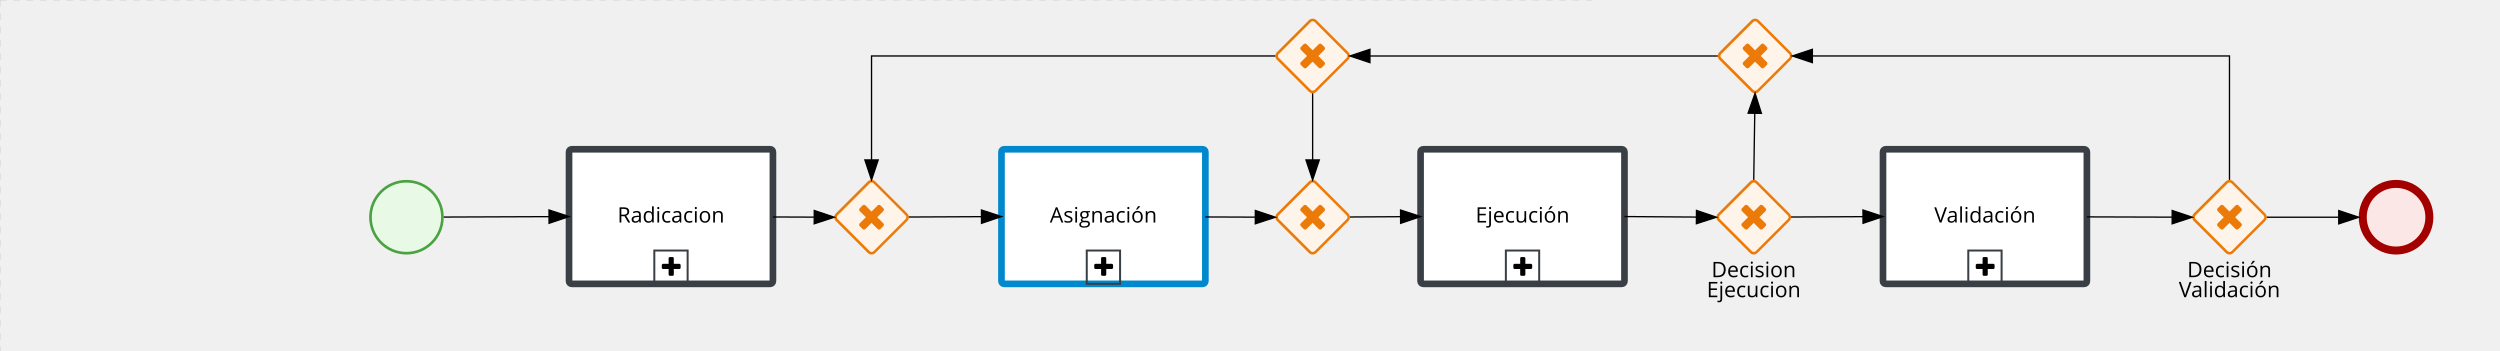
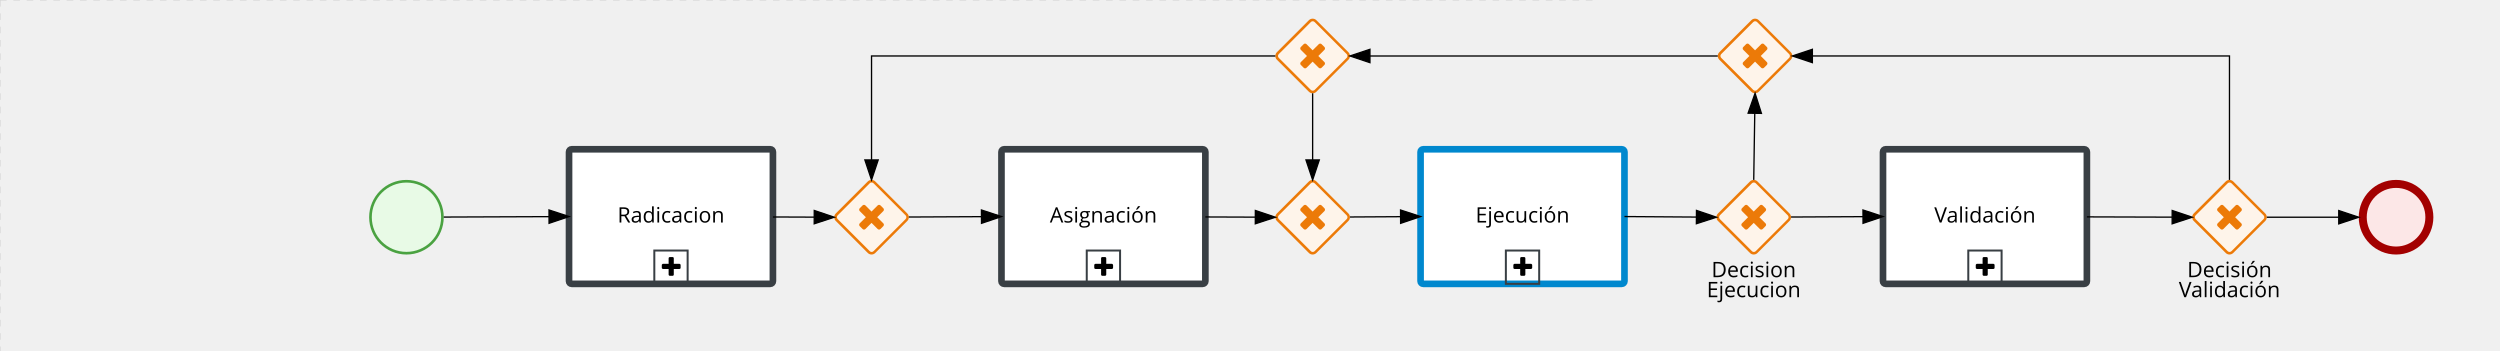
<svg xmlns="http://www.w3.org/2000/svg" version="1.1" width="1876" height="263" viewBox="0 0 1876 263">
  <defs />
  <g transform="matrix(1,0,0,1,0,0)">
    <g>
      <g>
        <g>
          <path fill="none" stroke="#d3d3d3" paint-order="fill stroke markers" d=" M 0 0 L 1200 0" stroke-miterlimit="10" stroke-opacity="0.8" stroke-dasharray="5" />
        </g>
        <g>
          <path fill="none" stroke="#d3d3d3" paint-order="fill stroke markers" d=" M 0 0 L 0 800" stroke-miterlimit="10" stroke-opacity="0.8" stroke-dasharray="5" />
        </g>
      </g>
      <g id="_0D888791-A81C-443F-8B18-A8472DA42BBE" bpmn2nodeid="_0D888791-A81C-443F-8B18-A8472DA42BBE" transform="matrix(1,0,0,1,1289,14)">
        <g>
          <path fill="none" stroke="none" />
        </g>
        <g transform="matrix(0.125,0,0,0.125,0,0)">
          <g transform="matrix(1,0,0,1,0,0)">
            <path fill="#fef4ea" stroke="none" id="_0D888791-A81C-443F-8B18-A8472DA42BBE?shapeType=BACKGROUND" paint-order="stroke fill markers" d=" M 0 0 M 224.4 4.3 C 216.4 4.3 208.4 7.3 202.3 13.4 L 13.5 202.2 C 1.3 214.4 1.3 234.2 13.5 246.4 L 202.2 435.1 C 208.3 441.2 216.4 444.2 224.3 444.2 C 232.2 444.2 240.3 441.2 246.4 435.1 L 435.1 246.4 C 447.3 234.2 447.3 214.4 435.1 202.2 L 246.5 13.4 C 240.4 7.3 232.4 4.3 224.4 4.3 L 224.4 4.3 Z" />
          </g>
          <g>
            <g transform="matrix(1,0,0,1,0,0)">
              <g transform="matrix(1,0,0,1,0,0)">
                <path fill="#ec7a08" stroke="none" id="_0D888791-A81C-443F-8B18-A8472DA42BBE?shapeType=BORDER&amp;renderType=FILL" paint-order="stroke fill markers" d=" M 0 0 M 20.8 212.7 L 213.3 20.2 C 219.6 13.9 229.7 13.9 235.9 20.2 L 428.4 212.7 C 434.7 219 434.7 229.1 428.4 235.3 L 235.9 427.8 C 229.6 434.1 219.5 434.1 213.3 427.8 L 20.8 235.3 C 14.5 229.1 14.5 218.9 20.8 212.7 L 20.8 212.7 Z M 0 0 M 0 224 C 0 232.1 3.1 240.3 9.3 246.5 L 201.5 438.7 C 213.9 451.1 234.1 451.1 246.5 438.7 L 438.7 246.5 C 444.9 240.3 448 232.1 448 224 C 448 215.9 444.9 207.7 438.7 201.5 L 246.5 9.3 C 234.1 -3.1 213.9 -3.1 201.5 9.3 L 9.3 201.5 C 3.1 207.7 0 215.9 0 224 L 0 224 Z" />
              </g>
            </g>
          </g>
          <g>
            <g transform="matrix(1,0,0,1,0,0)">
              <g transform="matrix(1,0,0,1,0,0)">
                <path fill="#ec7a08" stroke="none" id="_0D888791-A81C-443F-8B18-A8472DA42BBE_exclusive" paint-order="stroke fill markers" d=" M 0 0 M 298.2 269.2 C 298.2 272.6 297.1 275.3 294.7 277.7 L 277.7 294.7 C 275.3 297.1 272.6 298.2 269.2 298.2 C 265.8 298.2 263.1 297.1 260.7 294.7 L 224 258 L 187.2 294.8 C 184.8 297.2 182.1 298.3 178.7 298.3 C 175.3 298.3 172.6 297.2 170.2 294.8 L 153.2 277.8 C 150.8 275.4 149.7 272.7 149.7 269.3 C 149.7 265.9 150.8 263.2 153.2 260.8 L 190 224 L 153.2 187.2 C 150.8 184.8 149.7 182 149.7 178.7 C 149.7 175.3 150.8 172.5 153.2 170.2 L 170.2 153.2 C 172.6 150.8 175.3 149.7 178.7 149.7 C 182.1 149.7 184.8 150.8 187.2 153.2 L 224 190 L 260.8 153.2 C 263.2 150.8 265.9 149.7 269.3 149.7 C 272.7 149.7 275.4 150.8 277.8 153.2 L 294.8 170.2 C 297.2 172.5 298.3 175.3 298.3 178.7 C 298.3 182 297.2 184.8 294.8 187.2 L 258 224 L 294.8 260.8 C 297.1 263.1 298.2 265.9 298.2 269.2 Z" />
              </g>
            </g>
          </g>
        </g>
        <g transform="matrix(1,0,0,1,28,61)" />
      </g>
      <g id="_55BBBCD4-EDDD-4F11-8D08-0C6400CB6920" bpmn2nodeid="_55BBBCD4-EDDD-4F11-8D08-0C6400CB6920" transform="matrix(1,0,0,1,1770,135)">
        <g>
          <path fill="none" stroke="none" />
        </g>
        <g transform="matrix(0.125,0,0,0.125,0,0)">
          <g transform="matrix(1,0,0,1,0,0)">
            <path fill="#fce7e7" stroke="none" id="_55BBBCD4-EDDD-4F11-8D08-0C6400CB6920?shapeType=BACKGROUND" paint-order="stroke fill markers" d=" M 0 0 M 444 224 C 444 263.9 434.2 300.8 414.4 334.5 C 394.7 368.2 368 394.9 334.4 414.5 C 300.8 434.1 263.9 444 224 444 C 184.1 444 147.2 434.2 113.5 414.4 C 79.8 394.7 53.1 368 33.5 334.4 C 13.9 300.8 4 263.9 4 224 C 4 184.1 13.8 147.2 33.6 113.5 C 53.4 79.8 80.1 53.1 113.6 33.5 C 147.1 13.9 184.1 4 224 4 C 263.9 4 300.8 13.8 334.5 33.6 C 368.2 53.4 394.9 80.1 414.5 113.6 C 434.1 147.1 444 184.1 444 224 Z" />
          </g>
          <g>
            <g transform="matrix(1,0,0,1,0,0)">
              <g transform="matrix(1,0,0,1,0,0)">
                <path fill="#a30000" stroke="none" id="_55BBBCD4-EDDD-4F11-8D08-0C6400CB6920?shapeType=BORDER&amp;renderType=FILL" paint-order="stroke fill markers" d=" M 0 0 M 224 0 C 100.3 0 0 100.3 0 224 C 0 347.7 100.3 448 224 448 C 347.7 448 448 347.7 448 224 C 448 100.3 347.7 0 224 0 Z M 0 0 M 224 400 C 126.8 400 48 321.2 48 224 C 48 126.8 126.8 48 224 48 C 321.2 48 400 126.8 400 224 C 400 321.2 321.2 400 224 400 Z" />
              </g>
            </g>
          </g>
        </g>
        <g transform="matrix(1,0,0,1,28,61)" />
      </g>
      <g id="_46CE77CC-B374-4BA6-9C0D-D702737A81AE" bpmn2nodeid="_46CE77CC-B374-4BA6-9C0D-D702737A81AE" transform="matrix(1,0,0,1,277,135)">
        <g>
          <path fill="none" stroke="none" />
        </g>
        <g transform="matrix(0.125,0,0,0.125,0,0)">
          <g transform="matrix(1,0,0,1,0,0)">
            <path fill="#e8fae6" stroke="none" id="_46CE77CC-B374-4BA6-9C0D-D702737A81AE?shapeType=BACKGROUND" paint-order="stroke fill markers" d=" M 0 0 M 444 224 C 444 263.9 434.2 300.8 414.4 334.5 C 394.7 368.2 368 394.9 334.4 414.5 C 300.8 434.1 263.9 444 224 444 C 184.1 444 147.2 434.2 113.5 414.4 C 79.8 394.7 53.1 368 33.5 334.4 C 13.9 300.8 4 263.9 4 224 C 4 184.1 13.8 147.2 33.6 113.5 C 53.4 79.8 80.1 53.1 113.6 33.5 C 147.1 13.9 184.1 4 224 4 C 263.9 4 300.8 13.8 334.5 33.6 C 368.2 53.4 394.9 80.1 414.5 113.6 C 434.1 147.1 444 184.1 444 224 Z" />
          </g>
          <g>
            <g transform="matrix(1,0,0,1,0,0)">
              <g transform="matrix(1,0,0,1,0,0)">
                <path fill="#4aa241" stroke="none" id="_46CE77CC-B374-4BA6-9C0D-D702737A81AE?shapeType=BORDER&amp;renderType=FILL" paint-order="stroke fill markers" d=" M 0 0 M 224 0 C 100.3 0 0 100.3 0 224 C 0 347.7 100.3 448 224 448 C 347.7 448 448 347.7 448 224 C 448 100.3 347.7 0 224 0 Z M 0 0 M 224 432 C 109.1 432 16 338.9 16 224 C 16 109.1 109.1 16 224 16 C 338.9 16 432 109.1 432 224 C 432 338.9 338.9 432 224 432 Z" />
              </g>
            </g>
          </g>
        </g>
        <g transform="matrix(1,0,0,1,28,61)" />
      </g>
      <g id="_C46ACA96-6E6F-4D43-96D7-353E84EDE5A0" bpmn2nodeid="_C46ACA96-6E6F-4D43-96D7-353E84EDE5A0" transform="matrix(1,0,0,1,1288,135)">
        <g>
          <path fill="none" stroke="none" />
        </g>
        <g transform="matrix(0.125,0,0,0.125,0,0)">
          <g transform="matrix(1,0,0,1,0,0)">
            <path fill="#fef4ea" stroke="none" id="_C46ACA96-6E6F-4D43-96D7-353E84EDE5A0?shapeType=BACKGROUND" paint-order="stroke fill markers" d=" M 0 0 M 224.4 4.3 C 216.4 4.3 208.4 7.3 202.3 13.4 L 13.5 202.2 C 1.3 214.4 1.3 234.2 13.5 246.4 L 202.2 435.1 C 208.3 441.2 216.4 444.2 224.3 444.2 C 232.2 444.2 240.3 441.2 246.4 435.1 L 435.1 246.4 C 447.3 234.2 447.3 214.4 435.1 202.2 L 246.5 13.4 C 240.4 7.3 232.4 4.3 224.4 4.3 L 224.4 4.3 Z" />
          </g>
          <g>
            <g transform="matrix(1,0,0,1,0,0)">
              <g transform="matrix(1,0,0,1,0,0)">
-                 <path fill="#ec7a08" stroke="none" id="_C46ACA96-6E6F-4D43-96D7-353E84EDE5A0?shapeType=BORDER&amp;renderType=FILL" paint-order="stroke fill markers" d=" M 0 0 M 20.8 212.7 L 213.3 20.2 C 219.6 13.9 229.7 13.9 235.9 20.2 L 428.4 212.7 C 434.7 219 434.7 229.1 428.4 235.3 L 235.9 427.8 C 229.6 434.1 219.5 434.1 213.3 427.8 L 20.8 235.3 C 14.5 229.1 14.5 218.9 20.8 212.7 L 20.8 212.7 Z M 0 0 M 0 224 C 0 232.1 3.1 240.3 9.3 246.5 L 201.5 438.7 C 213.9 451.1 234.1 451.1 246.5 438.7 L 438.7 246.5 C 444.9 240.3 448 232.1 448 224 C 448 215.9 444.9 207.7 438.7 201.5 L 246.5 9.3 C 234.1 -3.1 213.9 -3.1 201.5 9.3 L 9.3 201.5 C 3.1 207.7 0 215.9 0 224 L 0 224 Z" />
+                 <path fill="rgb(236,122,8)" stroke="none" id="_C46ACA96-6E6F-4D43-96D7-353E84EDE5A0?shapeType=BORDER&amp;renderType=FILL" paint-order="stroke fill markers" d=" M 0 0 M 20.8 212.7 L 213.3 20.2 C 219.6 13.9 229.7 13.9 235.9 20.2 L 428.4 212.7 C 434.7 219 434.7 229.1 428.4 235.3 L 235.9 427.8 C 229.6 434.1 219.5 434.1 213.3 427.8 L 20.8 235.3 C 14.5 229.1 14.5 218.9 20.8 212.7 L 20.8 212.7 Z M 0 0 M 0 224 C 0 232.1 3.1 240.3 9.3 246.5 L 201.5 438.7 C 213.9 451.1 234.1 451.1 246.5 438.7 L 438.7 246.5 C 444.9 240.3 448 232.1 448 224 C 448 215.9 444.9 207.7 438.7 201.5 L 246.5 9.3 C 234.1 -3.1 213.9 -3.1 201.5 9.3 L 9.3 201.5 C 3.1 207.7 0 215.9 0 224 L 0 224 Z" />
              </g>
            </g>
          </g>
          <g>
            <g transform="matrix(1,0,0,1,0,0)">
              <g transform="matrix(1,0,0,1,0,0)">
                <path fill="#ec7a08" stroke="none" id="_C46ACA96-6E6F-4D43-96D7-353E84EDE5A0_exclusive" paint-order="stroke fill markers" d=" M 0 0 M 298.2 269.2 C 298.2 272.6 297.1 275.3 294.7 277.7 L 277.7 294.7 C 275.3 297.1 272.6 298.2 269.2 298.2 C 265.8 298.2 263.1 297.1 260.7 294.7 L 224 258 L 187.2 294.8 C 184.8 297.2 182.1 298.3 178.7 298.3 C 175.3 298.3 172.6 297.2 170.2 294.8 L 153.2 277.8 C 150.8 275.4 149.7 272.7 149.7 269.3 C 149.7 265.9 150.8 263.2 153.2 260.8 L 190 224 L 153.2 187.2 C 150.8 184.8 149.7 182 149.7 178.7 C 149.7 175.3 150.8 172.5 153.2 170.2 L 170.2 153.2 C 172.6 150.8 175.3 149.7 178.7 149.7 C 182.1 149.7 184.8 150.8 187.2 153.2 L 224 190 L 260.8 153.2 C 263.2 150.8 265.9 149.7 269.3 149.7 C 272.7 149.7 275.4 150.8 277.8 153.2 L 294.8 170.2 C 297.2 172.5 298.3 175.3 298.3 178.7 C 298.3 182 297.2 184.8 294.8 187.2 L 258 224 L 294.8 260.8 C 297.1 263.1 298.2 265.9 298.2 269.2 Z" />
              </g>
            </g>
          </g>
        </g>
        <g transform="matrix(1,0,0,1,-7.253906,61)">
          <text fill="#000000" stroke="none" font-family="Open Sans" font-size="12pt" font-style="normal" font-weight="normal" text-decoration="normal" x="35.254" y="12" text-anchor="middle" dominant-baseline="alphabetic">Decision  </text>
          <text fill="#000000" stroke="none" font-family="Open Sans" font-size="12pt" font-style="normal" font-weight="normal" text-decoration="normal" x="35.254" y="27" text-anchor="middle" dominant-baseline="alphabetic">Ejecucion</text>
        </g>
      </g>
      <g id="_460D9ADB-67E9-4B66-8B7A-642CC8D55FF7" bpmn2nodeid="_460D9ADB-67E9-4B66-8B7A-642CC8D55FF7" transform="matrix(1,0,0,1,1645,135)">
        <g>
          <path fill="none" stroke="none" />
        </g>
        <g transform="matrix(0.125,0,0,0.125,0,0)">
          <g transform="matrix(1,0,0,1,0,0)">
            <path fill="#fef4ea" stroke="none" id="_460D9ADB-67E9-4B66-8B7A-642CC8D55FF7?shapeType=BACKGROUND" paint-order="stroke fill markers" d=" M 0 0 M 224.4 4.3 C 216.4 4.3 208.4 7.3 202.3 13.4 L 13.5 202.2 C 1.3 214.4 1.3 234.2 13.5 246.4 L 202.2 435.1 C 208.3 441.2 216.4 444.2 224.3 444.2 C 232.2 444.2 240.3 441.2 246.4 435.1 L 435.1 246.4 C 447.3 234.2 447.3 214.4 435.1 202.2 L 246.5 13.4 C 240.4 7.3 232.4 4.3 224.4 4.3 L 224.4 4.3 Z" />
          </g>
          <g>
            <g transform="matrix(1,0,0,1,0,0)">
              <g transform="matrix(1,0,0,1,0,0)">
                <path fill="#ec7a08" stroke="none" id="_460D9ADB-67E9-4B66-8B7A-642CC8D55FF7?shapeType=BORDER&amp;renderType=FILL" paint-order="stroke fill markers" d=" M 0 0 M 20.8 212.7 L 213.3 20.2 C 219.6 13.9 229.7 13.9 235.9 20.2 L 428.4 212.7 C 434.7 219 434.7 229.1 428.4 235.3 L 235.9 427.8 C 229.6 434.1 219.5 434.1 213.3 427.8 L 20.8 235.3 C 14.5 229.1 14.5 218.9 20.8 212.7 L 20.8 212.7 Z M 0 0 M 0 224 C 0 232.1 3.1 240.3 9.3 246.5 L 201.5 438.7 C 213.9 451.1 234.1 451.1 246.5 438.7 L 438.7 246.5 C 444.9 240.3 448 232.1 448 224 C 448 215.9 444.9 207.7 438.7 201.5 L 246.5 9.3 C 234.1 -3.1 213.9 -3.1 201.5 9.3 L 9.3 201.5 C 3.1 207.7 0 215.9 0 224 L 0 224 Z" />
              </g>
            </g>
          </g>
          <g>
            <g transform="matrix(1,0,0,1,0,0)">
              <g transform="matrix(1,0,0,1,0,0)">
                <path fill="#ec7a08" stroke="none" id="_460D9ADB-67E9-4B66-8B7A-642CC8D55FF7_exclusive" paint-order="stroke fill markers" d=" M 0 0 M 298.2 269.2 C 298.2 272.6 297.1 275.3 294.7 277.7 L 277.7 294.7 C 275.3 297.1 272.6 298.2 269.2 298.2 C 265.8 298.2 263.1 297.1 260.7 294.7 L 224 258 L 187.2 294.8 C 184.8 297.2 182.1 298.3 178.7 298.3 C 175.3 298.3 172.6 297.2 170.2 294.8 L 153.2 277.8 C 150.8 275.4 149.7 272.7 149.7 269.3 C 149.7 265.9 150.8 263.2 153.2 260.8 L 190 224 L 153.2 187.2 C 150.8 184.8 149.7 182 149.7 178.7 C 149.7 175.3 150.8 172.5 153.2 170.2 L 170.2 153.2 C 172.6 150.8 175.3 149.7 178.7 149.7 C 182.1 149.7 184.8 150.8 187.2 153.2 L 224 190 L 260.8 153.2 C 263.2 150.8 265.9 149.7 269.3 149.7 C 272.7 149.7 275.4 150.8 277.8 153.2 L 294.8 170.2 C 297.2 172.5 298.3 175.3 298.3 178.7 C 298.3 182 297.2 184.8 294.8 187.2 L 258 224 L 294.8 260.8 C 297.1 263.1 298.2 265.9 298.2 269.2 Z" />
              </g>
            </g>
          </g>
        </g>
        <g transform="matrix(1,0,0,1,-10.02344,61)">
          <text fill="#000000" stroke="none" font-family="Open Sans" font-size="12pt" font-style="normal" font-weight="normal" text-decoration="normal" x="38.023" y="12" text-anchor="middle" dominant-baseline="alphabetic"> Decisión  </text>
          <text fill="#000000" stroke="none" font-family="Open Sans" font-size="12pt" font-style="normal" font-weight="normal" text-decoration="normal" x="38.023" y="27" text-anchor="middle" dominant-baseline="alphabetic">Validación</text>
        </g>
      </g>
      <g id="_1C050072-928A-4101-BC96-56BFFD942EB3" bpmn2nodeid="_1C050072-928A-4101-BC96-56BFFD942EB3" transform="matrix(1,0,0,1,626,135)">
        <g>
          <path fill="none" stroke="none" />
        </g>
        <g transform="matrix(0.125,0,0,0.125,0,0)">
          <g transform="matrix(1,0,0,1,0,0)">
            <path fill="#fef4ea" stroke="none" id="_1C050072-928A-4101-BC96-56BFFD942EB3?shapeType=BACKGROUND" paint-order="stroke fill markers" d=" M 0 0 M 224.4 4.3 C 216.4 4.3 208.4 7.3 202.3 13.4 L 13.5 202.2 C 1.3 214.4 1.3 234.2 13.5 246.4 L 202.2 435.1 C 208.3 441.2 216.4 444.2 224.3 444.2 C 232.2 444.2 240.3 441.2 246.4 435.1 L 435.1 246.4 C 447.3 234.2 447.3 214.4 435.1 202.2 L 246.5 13.4 C 240.4 7.3 232.4 4.3 224.4 4.3 L 224.4 4.3 Z" />
          </g>
          <g>
            <g transform="matrix(1,0,0,1,0,0)">
              <g transform="matrix(1,0,0,1,0,0)">
                <path fill="#ec7a08" stroke="none" id="_1C050072-928A-4101-BC96-56BFFD942EB3?shapeType=BORDER&amp;renderType=FILL" paint-order="stroke fill markers" d=" M 0 0 M 20.8 212.7 L 213.3 20.2 C 219.6 13.9 229.7 13.9 235.9 20.2 L 428.4 212.7 C 434.7 219 434.7 229.1 428.4 235.3 L 235.9 427.8 C 229.6 434.1 219.5 434.1 213.3 427.8 L 20.8 235.3 C 14.5 229.1 14.5 218.9 20.8 212.7 L 20.8 212.7 Z M 0 0 M 0 224 C 0 232.1 3.1 240.3 9.3 246.5 L 201.5 438.7 C 213.9 451.1 234.1 451.1 246.5 438.7 L 438.7 246.5 C 444.9 240.3 448 232.1 448 224 C 448 215.9 444.9 207.7 438.7 201.5 L 246.5 9.3 C 234.1 -3.1 213.9 -3.1 201.5 9.3 L 9.3 201.5 C 3.1 207.7 0 215.9 0 224 L 0 224 Z" />
              </g>
            </g>
          </g>
          <g>
            <g transform="matrix(1,0,0,1,0,0)">
              <g transform="matrix(1,0,0,1,0,0)">
                <path fill="#ec7a08" stroke="none" id="_1C050072-928A-4101-BC96-56BFFD942EB3_exclusive" paint-order="stroke fill markers" d=" M 0 0 M 298.2 269.2 C 298.2 272.6 297.1 275.3 294.7 277.7 L 277.7 294.7 C 275.3 297.1 272.6 298.2 269.2 298.2 C 265.8 298.2 263.1 297.1 260.7 294.7 L 224 258 L 187.2 294.8 C 184.8 297.2 182.1 298.3 178.7 298.3 C 175.3 298.3 172.6 297.2 170.2 294.8 L 153.2 277.8 C 150.8 275.4 149.7 272.7 149.7 269.3 C 149.7 265.9 150.8 263.2 153.2 260.8 L 190 224 L 153.2 187.2 C 150.8 184.8 149.7 182 149.7 178.7 C 149.7 175.3 150.8 172.5 153.2 170.2 L 170.2 153.2 C 172.6 150.8 175.3 149.7 178.7 149.7 C 182.1 149.7 184.8 150.8 187.2 153.2 L 224 190 L 260.8 153.2 C 263.2 150.8 265.9 149.7 269.3 149.7 C 272.7 149.7 275.4 150.8 277.8 153.2 L 294.8 170.2 C 297.2 172.5 298.3 175.3 298.3 178.7 C 298.3 182 297.2 184.8 294.8 187.2 L 258 224 L 294.8 260.8 C 297.1 263.1 298.2 265.9 298.2 269.2 Z" />
              </g>
            </g>
          </g>
        </g>
        <g transform="matrix(1,0,0,1,28,61)" />
      </g>
      <g id="_0EDC7FD4-E810-4076-B040-C064E7D399CC" bpmn2nodeid="_0EDC7FD4-E810-4076-B040-C064E7D399CC" transform="matrix(1,0,0,1,957,14.0037)">
        <g>
          <path fill="none" stroke="none" />
        </g>
        <g transform="matrix(0.125,0,0,0.125,0,0)">
          <g transform="matrix(1,0,0,1,0,0)">
            <path fill="#fef4ea" stroke="none" id="_0EDC7FD4-E810-4076-B040-C064E7D399CC?shapeType=BACKGROUND" paint-order="stroke fill markers" d=" M 0 0 M 224.4 4.3 C 216.4 4.3 208.4 7.3 202.3 13.4 L 13.5 202.2 C 1.3 214.4 1.3 234.2 13.5 246.4 L 202.2 435.1 C 208.3 441.2 216.4 444.2 224.3 444.2 C 232.2 444.2 240.3 441.2 246.4 435.1 L 435.1 246.4 C 447.3 234.2 447.3 214.4 435.1 202.2 L 246.5 13.4 C 240.4 7.3 232.4 4.3 224.4 4.3 L 224.4 4.3 Z" />
          </g>
          <g>
            <g transform="matrix(1,0,0,1,0,0)">
              <g transform="matrix(1,0,0,1,0,0)">
                <path fill="#ec7a08" stroke="none" id="_0EDC7FD4-E810-4076-B040-C064E7D399CC?shapeType=BORDER&amp;renderType=FILL" paint-order="stroke fill markers" d=" M 0 0 M 20.8 212.7 L 213.3 20.2 C 219.6 13.9 229.7 13.9 235.9 20.2 L 428.4 212.7 C 434.7 219 434.7 229.1 428.4 235.3 L 235.9 427.8 C 229.6 434.1 219.5 434.1 213.3 427.8 L 20.8 235.3 C 14.5 229.1 14.5 218.9 20.8 212.7 L 20.8 212.7 Z M 0 0 M 0 224 C 0 232.1 3.1 240.3 9.3 246.5 L 201.5 438.7 C 213.9 451.1 234.1 451.1 246.5 438.7 L 438.7 246.5 C 444.9 240.3 448 232.1 448 224 C 448 215.9 444.9 207.7 438.7 201.5 L 246.5 9.3 C 234.1 -3.1 213.9 -3.1 201.5 9.3 L 9.3 201.5 C 3.1 207.7 0 215.9 0 224 L 0 224 Z" />
              </g>
            </g>
          </g>
          <g>
            <g transform="matrix(1,0,0,1,0,0)">
              <g transform="matrix(1,0,0,1,0,0)">
                <path fill="#ec7a08" stroke="none" id="_0EDC7FD4-E810-4076-B040-C064E7D399CC_exclusive" paint-order="stroke fill markers" d=" M 0 0 M 298.2 269.2 C 298.2 272.6 297.1 275.3 294.7 277.7 L 277.7 294.7 C 275.3 297.1 272.6 298.2 269.2 298.2 C 265.8 298.2 263.1 297.1 260.7 294.7 L 224 258 L 187.2 294.8 C 184.8 297.2 182.1 298.3 178.7 298.3 C 175.3 298.3 172.6 297.2 170.2 294.8 L 153.2 277.8 C 150.8 275.4 149.7 272.7 149.7 269.3 C 149.7 265.9 150.8 263.2 153.2 260.8 L 190 224 L 153.2 187.2 C 150.8 184.8 149.7 182 149.7 178.7 C 149.7 175.3 150.8 172.5 153.2 170.2 L 170.2 153.2 C 172.6 150.8 175.3 149.7 178.7 149.7 C 182.1 149.7 184.8 150.8 187.2 153.2 L 224 190 L 260.8 153.2 C 263.2 150.8 265.9 149.7 269.3 149.7 C 272.7 149.7 275.4 150.8 277.8 153.2 L 294.8 170.2 C 297.2 172.5 298.3 175.3 298.3 178.7 C 298.3 182 297.2 184.8 294.8 187.2 L 258 224 L 294.8 260.8 C 297.1 263.1 298.2 265.9 298.2 269.2 Z" />
              </g>
            </g>
          </g>
        </g>
        <g transform="matrix(1,0,0,1,28,61)" />
      </g>
      <g id="_23341BB2-381E-47DC-B17B-6EF02E4BB293" bpmn2nodeid="_23341BB2-381E-47DC-B17B-6EF02E4BB293" transform="matrix(1,0,0,1,427,112)">
        <g>
          <path fill="none" stroke="none" />
        </g>
        <g transform="matrix(1,0,0,1,0,0)">
          <path fill="#ffffff" stroke="none" id="_23341BB2-381E-47DC-B17B-6EF02E4BB293?shapeType=BACKGROUND" paint-order="stroke fill markers" d=" M 2 0 L 151 0 L 151 0 A 2 2 0 0 1 153 2 L 153 99 L 153 99 A 2 2 0 0 1 151 101 L 2 101 L 2 101 A 2 2 0 0 1 0 99 L 0 2 L 0 2 A 2 2 0 0 1 2 0 Z" />
        </g>
        <g transform="matrix(1,0,0,1,0,0)">
-           <path fill="none" stroke="#393f44" id="_23341BB2-381E-47DC-B17B-6EF02E4BB293?shapeType=BORDER&amp;renderType=STROKE" paint-order="fill stroke markers" d=" M 2 0 L 151 0 L 151 0 A 2 2 0 0 1 153 2 L 153 99 L 153 99 A 2 2 0 0 1 151 101 L 2 101 L 2 101 A 2 2 0 0 1 0 99 L 0 2 L 0 2 A 2 2 0 0 1 2 0 Z" stroke-miterlimit="10" stroke-width="5" stroke-dasharray="" />
+           <path fill="none" stroke="rgb(57,63,68)" id="_23341BB2-381E-47DC-B17B-6EF02E4BB293?shapeType=BORDER&amp;renderType=STROKE" paint-order="fill stroke markers" d=" M 2 0 L 151 0 L 151 0 A 2 2 0 0 1 153 2 L 153 99 L 153 99 A 2 2 0 0 1 151 101 L 2 101 L 2 101 A 2 2 0 0 1 0 99 L 0 2 L 0 2 A 2 2 0 0 1 2 0 Z" stroke-miterlimit="10" stroke-width="5" stroke-dasharray="" />
        </g>
        <g transform="matrix(1,0,0,1,1,10)">
          <g transform="matrix(1,0,0,1,0,0)">
            <g transform="matrix(1,0,0,1,63,66)">
              <path fill="none" stroke="#393f44" id="_23341BB2-381E-47DC-B17B-6EF02E4BB293_subProcessReusableNormalBoundingBox" paint-order="fill stroke markers" d=" M 0 0 L 25 0 L 25 25 L 0 25 L 0 0 Z Z" stroke-miterlimit="10" stroke-width="1.5" stroke-dasharray="" />
            </g>
            <g transform="matrix(0.04,0,0,0.04,68.64,69.6)">
              <path fill="#000000" stroke="#000000" id="_23341BB2-381E-47DC-B17B-6EF02E4BB293_subProcessReusableNormalReusableIcon" paint-order="fill stroke markers" d=" M 0 0 M 352 184 L 352 232 C 352 238.7 349.7 244.3 345 249 C 340.3 253.7 334.7 256 328 256 L 224 256 L 224 360 C 224 366.7 221.7 372.3 217 377 C 212.3 381.7 206.7 384 200 384 L 152 384 C 145.3 384 139.7 381.7 135 377 C 130.3 372.3 128 366.7 128 360 L 128 256 L 24 256 C 17.3 256 11.7 253.7 7 249 C 2.3 244.3 0 238.7 0 232 L 0 184 C 0 177.3 2.3 171.7 7 167 C 11.7 162.3 17.3 160 24 160 L 128 160 L 128 56 C 128 49.3 130.3 43.7 135 39 C 139.7 34.3 145.3 32 152 32 L 200 32 C 206.7 32 212.3 34.3 217 39 C 221.7 43.7 224 49.3 224 56 L 224 160 L 328 160 C 334.7 160 340.3 162.3 345 167 C 349.7 171.7 352 177.3 352 184 Z" stroke-miterlimit="10" stroke-dasharray="" />
            </g>
          </g>
        </g>
        <g transform="matrix(1,0,0,1,12.82,10)">
          <g transform="matrix(1,0,0,1,0,0)">
            <g transform="matrix(1,0,0,1,63,66)">
              <path fill="none" stroke="none" />
            </g>
            <g transform="matrix(0.04,0,0,0.04,68.64,69.6)">
              <path fill="none" stroke="none" />
            </g>
            <g transform="matrix(0.04,0,0,0.04,40.32,71.04)">
              <path fill="none" stroke="none" />
            </g>
            <g transform="matrix(0.04,0,0,0.04,39.36,72)">
              <path fill="none" stroke="none" />
            </g>
          </g>
        </g>
        <g transform="matrix(1,0,0,1,36.34766,43)">
          <text fill="#000000" stroke="none" font-family="Open Sans" font-size="12pt" font-style="normal" font-weight="normal" text-decoration="normal" x="40.152" y="12" text-anchor="middle" dominant-baseline="alphabetic">Radicacion</text>
        </g>
      </g>
      <g id="_3A037E6E-56DB-4114-8EB8-0D4BED30FB17" bpmn2nodeid="_3A037E6E-56DB-4114-8EB8-0D4BED30FB17" transform="matrix(1,0,0,1,751.5,112)">
        <g>
          <path fill="none" stroke="none" />
        </g>
        <g transform="matrix(1,0,0,1,0,0)">
          <path fill="#ffffff" stroke="none" id="_3A037E6E-56DB-4114-8EB8-0D4BED30FB17?shapeType=BACKGROUND" paint-order="stroke fill markers" d=" M 2 0 L 151 0 L 151 0 A 2 2 0 0 1 153 2 L 153 99 L 153 99 A 2 2 0 0 1 151 101 L 2 101 L 2 101 A 2 2 0 0 1 0 99 L 0 2 L 0 2 A 2 2 0 0 1 2 0 Z" />
        </g>
        <g transform="matrix(1,0,0,1,0,0)">
-           <path fill="none" stroke="rgb(0,136,206)" id="_3A037E6E-56DB-4114-8EB8-0D4BED30FB17?shapeType=BORDER&amp;renderType=STROKE" paint-order="fill stroke markers" d=" M 2 0 L 151 0 L 151 0 A 2 2 0 0 1 153 2 L 153 99 L 153 99 A 2 2 0 0 1 151 101 L 2 101 L 2 101 A 2 2 0 0 1 0 99 L 0 2 L 0 2 A 2 2 0 0 1 2 0 Z" stroke-miterlimit="10" stroke-width="5" stroke-dasharray="" />
+           <path fill="none" stroke="rgb(57,63,68)" id="_3A037E6E-56DB-4114-8EB8-0D4BED30FB17?shapeType=BORDER&amp;renderType=STROKE" paint-order="fill stroke markers" d=" M 2 0 L 151 0 L 151 0 A 2 2 0 0 1 153 2 L 153 99 L 153 99 A 2 2 0 0 1 151 101 L 2 101 L 2 101 A 2 2 0 0 1 0 99 L 0 2 L 0 2 A 2 2 0 0 1 2 0 Z" stroke-miterlimit="10" stroke-width="5" stroke-dasharray="" />
        </g>
        <g transform="matrix(1,0,0,1,1,10)">
          <g transform="matrix(1,0,0,1,0,0)">
            <g transform="matrix(1,0,0,1,63,66)">
              <path fill="none" stroke="#393f44" id="_3A037E6E-56DB-4114-8EB8-0D4BED30FB17_subProcessReusableNormalBoundingBox" paint-order="fill stroke markers" d=" M 0 0 L 25 0 L 25 25 L 0 25 L 0 0 Z Z" stroke-miterlimit="10" stroke-width="1.5" stroke-dasharray="" />
            </g>
            <g transform="matrix(0.04,0,0,0.04,68.64,69.6)">
              <path fill="#000000" stroke="#000000" id="_3A037E6E-56DB-4114-8EB8-0D4BED30FB17_subProcessReusableNormalReusableIcon" paint-order="fill stroke markers" d=" M 0 0 M 352 184 L 352 232 C 352 238.7 349.7 244.3 345 249 C 340.3 253.7 334.7 256 328 256 L 224 256 L 224 360 C 224 366.7 221.7 372.3 217 377 C 212.3 381.7 206.7 384 200 384 L 152 384 C 145.3 384 139.7 381.7 135 377 C 130.3 372.3 128 366.7 128 360 L 128 256 L 24 256 C 17.3 256 11.7 253.7 7 249 C 2.3 244.3 0 238.7 0 232 L 0 184 C 0 177.3 2.3 171.7 7 167 C 11.7 162.3 17.3 160 24 160 L 128 160 L 128 56 C 128 49.3 130.3 43.7 135 39 C 139.7 34.3 145.3 32 152 32 L 200 32 C 206.7 32 212.3 34.3 217 39 C 221.7 43.7 224 49.3 224 56 L 224 160 L 328 160 C 334.7 160 340.3 162.3 345 167 C 349.7 171.7 352 177.3 352 184 Z" stroke-miterlimit="10" stroke-dasharray="" />
            </g>
          </g>
        </g>
        <g transform="matrix(1,0,0,1,12.82,10)">
          <g transform="matrix(1,0,0,1,0,0)">
            <g transform="matrix(1,0,0,1,63,66)">
              <path fill="none" stroke="none" />
            </g>
            <g transform="matrix(0.04,0,0,0.04,68.64,69.6)">
              <path fill="none" stroke="none" />
            </g>
            <g transform="matrix(0.04,0,0,0.04,40.32,71.04)">
              <path fill="none" stroke="none" />
            </g>
            <g transform="matrix(0.04,0,0,0.04,39.36,72)">
              <path fill="none" stroke="none" />
            </g>
          </g>
        </g>
        <g transform="matrix(1,0,0,1,36.28125,43)">
          <text fill="#000000" stroke="none" font-family="Open Sans" font-size="12pt" font-style="normal" font-weight="normal" text-decoration="normal" x="40.219" y="12" text-anchor="middle" dominant-baseline="alphabetic">Asignación</text>
        </g>
      </g>
      <g id="_EBD31C77-7357-48C6-8DA6-D170C6C161A3" bpmn2nodeid="_EBD31C77-7357-48C6-8DA6-D170C6C161A3" transform="matrix(1,0,0,1,957,135.0037)">
        <g>
          <path fill="none" stroke="none" />
        </g>
        <g transform="matrix(0.125,0,0,0.125,0,0)">
          <g transform="matrix(1,0,0,1,0,0)">
            <path fill="#fef4ea" stroke="none" id="_EBD31C77-7357-48C6-8DA6-D170C6C161A3?shapeType=BACKGROUND" paint-order="stroke fill markers" d=" M 0 0 M 224.4 4.3 C 216.4 4.3 208.4 7.3 202.3 13.4 L 13.5 202.2 C 1.3 214.4 1.3 234.2 13.5 246.4 L 202.2 435.1 C 208.3 441.2 216.4 444.2 224.3 444.2 C 232.2 444.2 240.3 441.2 246.4 435.1 L 435.1 246.4 C 447.3 234.2 447.3 214.4 435.1 202.2 L 246.5 13.4 C 240.4 7.3 232.4 4.3 224.4 4.3 L 224.4 4.3 Z" />
          </g>
          <g>
            <g transform="matrix(1,0,0,1,0,0)">
              <g transform="matrix(1,0,0,1,0,0)">
                <path fill="#ec7a08" stroke="none" id="_EBD31C77-7357-48C6-8DA6-D170C6C161A3?shapeType=BORDER&amp;renderType=FILL" paint-order="stroke fill markers" d=" M 0 0 M 20.8 212.7 L 213.3 20.2 C 219.6 13.9 229.7 13.9 235.9 20.2 L 428.4 212.7 C 434.7 219 434.7 229.1 428.4 235.3 L 235.9 427.8 C 229.6 434.1 219.5 434.1 213.3 427.8 L 20.8 235.3 C 14.5 229.1 14.5 218.9 20.8 212.7 L 20.8 212.7 Z M 0 0 M 0 224 C 0 232.1 3.1 240.3 9.3 246.5 L 201.5 438.7 C 213.9 451.1 234.1 451.1 246.5 438.7 L 438.7 246.5 C 444.9 240.3 448 232.1 448 224 C 448 215.9 444.9 207.7 438.7 201.5 L 246.5 9.3 C 234.1 -3.1 213.9 -3.1 201.5 9.3 L 9.3 201.5 C 3.1 207.7 0 215.9 0 224 L 0 224 Z" />
              </g>
            </g>
          </g>
          <g>
            <g transform="matrix(1,0,0,1,0,0)">
              <g transform="matrix(1,0,0,1,0,0)">
                <path fill="#ec7a08" stroke="none" id="_EBD31C77-7357-48C6-8DA6-D170C6C161A3_exclusive" paint-order="stroke fill markers" d=" M 0 0 M 298.2 269.2 C 298.2 272.6 297.1 275.3 294.7 277.7 L 277.7 294.7 C 275.3 297.1 272.6 298.2 269.2 298.2 C 265.8 298.2 263.1 297.1 260.7 294.7 L 224 258 L 187.2 294.8 C 184.8 297.2 182.1 298.3 178.7 298.3 C 175.3 298.3 172.6 297.2 170.2 294.8 L 153.2 277.8 C 150.8 275.4 149.7 272.7 149.7 269.3 C 149.7 265.9 150.8 263.2 153.2 260.8 L 190 224 L 153.2 187.2 C 150.8 184.8 149.7 182 149.7 178.7 C 149.7 175.3 150.8 172.5 153.2 170.2 L 170.2 153.2 C 172.6 150.8 175.3 149.7 178.7 149.7 C 182.1 149.7 184.8 150.8 187.2 153.2 L 224 190 L 260.8 153.2 C 263.2 150.8 265.9 149.7 269.3 149.7 C 272.7 149.7 275.4 150.8 277.8 153.2 L 294.8 170.2 C 297.2 172.5 298.3 175.3 298.3 178.7 C 298.3 182 297.2 184.8 294.8 187.2 L 258 224 L 294.8 260.8 C 297.1 263.1 298.2 265.9 298.2 269.2 Z" />
              </g>
            </g>
          </g>
        </g>
        <g transform="matrix(1,0,0,1,28,61)" />
      </g>
      <g id="_27C43AAB-E09B-4AEB-BF8C-5CB65A4F8964" bpmn2nodeid="_27C43AAB-E09B-4AEB-BF8C-5CB65A4F8964" transform="matrix(1,0,0,1,1066,112)">
        <g>
          <path fill="none" stroke="none" />
        </g>
        <g transform="matrix(1,0,0,1,0,0)">
          <path fill="#ffffff" stroke="none" id="_27C43AAB-E09B-4AEB-BF8C-5CB65A4F8964?shapeType=BACKGROUND" paint-order="stroke fill markers" d=" M 2 0 L 151 0 L 151 0 A 2 2 0 0 1 153 2 L 153 99 L 153 99 A 2 2 0 0 1 151 101 L 2 101 L 2 101 A 2 2 0 0 1 0 99 L 0 2 L 0 2 A 2 2 0 0 1 2 0 Z" />
        </g>
        <g transform="matrix(1,0,0,1,0,0)">
-           <path fill="none" stroke="#393f44" id="_27C43AAB-E09B-4AEB-BF8C-5CB65A4F8964?shapeType=BORDER&amp;renderType=STROKE" paint-order="fill stroke markers" d=" M 2 0 L 151 0 L 151 0 A 2 2 0 0 1 153 2 L 153 99 L 153 99 A 2 2 0 0 1 151 101 L 2 101 L 2 101 A 2 2 0 0 1 0 99 L 0 2 L 0 2 A 2 2 0 0 1 2 0 Z" stroke-miterlimit="10" stroke-width="5" stroke-dasharray="" />
+           <path fill="none" stroke="rgb(0,136,206)" id="_27C43AAB-E09B-4AEB-BF8C-5CB65A4F8964?shapeType=BORDER&amp;renderType=STROKE" paint-order="fill stroke markers" d=" M 2 0 L 151 0 L 151 0 A 2 2 0 0 1 153 2 L 153 99 L 153 99 A 2 2 0 0 1 151 101 L 2 101 L 2 101 A 2 2 0 0 1 0 99 L 0 2 L 0 2 A 2 2 0 0 1 2 0 Z" stroke-miterlimit="10" stroke-width="5" stroke-dasharray="" />
        </g>
        <g transform="matrix(1,0,0,1,1,10)">
          <g transform="matrix(1,0,0,1,0,0)">
            <g transform="matrix(1,0,0,1,63,66)">
              <path fill="none" stroke="#393f44" id="_27C43AAB-E09B-4AEB-BF8C-5CB65A4F8964_subProcessReusableNormalBoundingBox" paint-order="fill stroke markers" d=" M 0 0 L 25 0 L 25 25 L 0 25 L 0 0 Z Z" stroke-miterlimit="10" stroke-width="1.5" stroke-dasharray="" />
            </g>
            <g transform="matrix(0.04,0,0,0.04,68.64,69.6)">
              <path fill="#000000" stroke="#000000" id="_27C43AAB-E09B-4AEB-BF8C-5CB65A4F8964_subProcessReusableNormalReusableIcon" paint-order="fill stroke markers" d=" M 0 0 M 352 184 L 352 232 C 352 238.7 349.7 244.3 345 249 C 340.3 253.7 334.7 256 328 256 L 224 256 L 224 360 C 224 366.7 221.7 372.3 217 377 C 212.3 381.7 206.7 384 200 384 L 152 384 C 145.3 384 139.7 381.7 135 377 C 130.3 372.3 128 366.7 128 360 L 128 256 L 24 256 C 17.3 256 11.7 253.7 7 249 C 2.3 244.3 0 238.7 0 232 L 0 184 C 0 177.3 2.3 171.7 7 167 C 11.7 162.3 17.3 160 24 160 L 128 160 L 128 56 C 128 49.3 130.3 43.7 135 39 C 139.7 34.3 145.3 32 152 32 L 200 32 C 206.7 32 212.3 34.3 217 39 C 221.7 43.7 224 49.3 224 56 L 224 160 L 328 160 C 334.7 160 340.3 162.3 345 167 C 349.7 171.7 352 177.3 352 184 Z" stroke-miterlimit="10" stroke-dasharray="" />
            </g>
          </g>
        </g>
        <g transform="matrix(1,0,0,1,12.82,10)">
          <g transform="matrix(1,0,0,1,0,0)">
            <g transform="matrix(1,0,0,1,63,66)">
              <path fill="none" stroke="none" />
            </g>
            <g transform="matrix(0.04,0,0,0.04,68.64,69.6)">
              <path fill="none" stroke="none" />
            </g>
            <g transform="matrix(0.04,0,0,0.04,40.32,71.04)">
              <path fill="none" stroke="none" />
            </g>
            <g transform="matrix(0.04,0,0,0.04,39.36,72)">
              <path fill="none" stroke="none" />
            </g>
          </g>
        </g>
        <g transform="matrix(1,0,0,1,41.24609,43)">
          <text fill="#000000" stroke="none" font-family="Open Sans" font-size="12pt" font-style="normal" font-weight="normal" text-decoration="normal" x="35.254" y="12" text-anchor="middle" dominant-baseline="alphabetic">Ejecución</text>
        </g>
      </g>
      <g id="_E80652AB-2F39-4728-9DE6-C0DCB425CA8B" bpmn2nodeid="_E80652AB-2F39-4728-9DE6-C0DCB425CA8B" transform="matrix(1,0,0,1,1413,112)">
        <g>
          <path fill="none" stroke="none" />
        </g>
        <g transform="matrix(1,0,0,1,0,0)">
          <path fill="#ffffff" stroke="none" id="_E80652AB-2F39-4728-9DE6-C0DCB425CA8B?shapeType=BACKGROUND" paint-order="stroke fill markers" d=" M 2 0 L 151 0 L 151 0 A 2 2 0 0 1 153 2 L 153 99 L 153 99 A 2 2 0 0 1 151 101 L 2 101 L 2 101 A 2 2 0 0 1 0 99 L 0 2 L 0 2 A 2 2 0 0 1 2 0 Z" />
        </g>
        <g transform="matrix(1,0,0,1,0,0)">
-           <path fill="none" stroke="#393f44" id="_E80652AB-2F39-4728-9DE6-C0DCB425CA8B?shapeType=BORDER&amp;renderType=STROKE" paint-order="fill stroke markers" d=" M 2 0 L 151 0 L 151 0 A 2 2 0 0 1 153 2 L 153 99 L 153 99 A 2 2 0 0 1 151 101 L 2 101 L 2 101 A 2 2 0 0 1 0 99 L 0 2 L 0 2 A 2 2 0 0 1 2 0 Z" stroke-miterlimit="10" stroke-width="5" stroke-dasharray="" />
+           <path fill="none" stroke="rgb(57,63,68)" id="_E80652AB-2F39-4728-9DE6-C0DCB425CA8B?shapeType=BORDER&amp;renderType=STROKE" paint-order="fill stroke markers" d=" M 2 0 L 151 0 L 151 0 A 2 2 0 0 1 153 2 L 153 99 L 153 99 A 2 2 0 0 1 151 101 L 2 101 L 2 101 A 2 2 0 0 1 0 99 L 0 2 L 0 2 A 2 2 0 0 1 2 0 Z" stroke-miterlimit="10" stroke-width="5" stroke-dasharray="" />
        </g>
        <g transform="matrix(1,0,0,1,1,10)">
          <g transform="matrix(1,0,0,1,0,0)">
            <g transform="matrix(1,0,0,1,63,66)">
              <path fill="none" stroke="#393f44" id="_E80652AB-2F39-4728-9DE6-C0DCB425CA8B_subProcessReusableNormalBoundingBox" paint-order="fill stroke markers" d=" M 0 0 L 25 0 L 25 25 L 0 25 L 0 0 Z Z" stroke-miterlimit="10" stroke-width="1.5" stroke-dasharray="" />
            </g>
            <g transform="matrix(0.04,0,0,0.04,68.64,69.6)">
              <path fill="#000000" stroke="#000000" id="_E80652AB-2F39-4728-9DE6-C0DCB425CA8B_subProcessReusableNormalReusableIcon" paint-order="fill stroke markers" d=" M 0 0 M 352 184 L 352 232 C 352 238.7 349.7 244.3 345 249 C 340.3 253.7 334.7 256 328 256 L 224 256 L 224 360 C 224 366.7 221.7 372.3 217 377 C 212.3 381.7 206.7 384 200 384 L 152 384 C 145.3 384 139.7 381.7 135 377 C 130.3 372.3 128 366.7 128 360 L 128 256 L 24 256 C 17.3 256 11.7 253.7 7 249 C 2.3 244.3 0 238.7 0 232 L 0 184 C 0 177.3 2.3 171.7 7 167 C 11.7 162.3 17.3 160 24 160 L 128 160 L 128 56 C 128 49.3 130.3 43.7 135 39 C 139.7 34.3 145.3 32 152 32 L 200 32 C 206.7 32 212.3 34.3 217 39 C 221.7 43.7 224 49.3 224 56 L 224 160 L 328 160 C 334.7 160 340.3 162.3 345 167 C 349.7 171.7 352 177.3 352 184 Z" stroke-miterlimit="10" stroke-dasharray="" />
            </g>
          </g>
        </g>
        <g transform="matrix(1,0,0,1,12.82,10)">
          <g transform="matrix(1,0,0,1,0,0)">
            <g transform="matrix(1,0,0,1,63,66)">
              <path fill="none" stroke="none" />
            </g>
            <g transform="matrix(0.04,0,0,0.04,68.64,69.6)">
              <path fill="none" stroke="none" />
            </g>
            <g transform="matrix(0.04,0,0,0.04,40.32,71.04)">
              <path fill="none" stroke="none" />
            </g>
            <g transform="matrix(0.04,0,0,0.04,39.36,72)">
              <path fill="none" stroke="none" />
            </g>
          </g>
        </g>
        <g transform="matrix(1,0,0,1,38.47656,43)">
          <text fill="#000000" stroke="none" font-family="Open Sans" font-size="12pt" font-style="normal" font-weight="normal" text-decoration="normal" x="38.023" y="12" text-anchor="middle" dominant-baseline="alphabetic">Validación</text>
        </g>
      </g>
      <g id="_C2D83ADD-FDBA-4DBC-94CF-EA75A63876C6" bpmn2nodeid="_C2D83ADD-FDBA-4DBC-94CF-EA75A63876C6">
        <g>
          <path fill="none" stroke="#000000" paint-order="fill stroke markers" d=" M 333 162.885 L 412 162.561" stroke-miterlimit="10" stroke-dasharray="" />
        </g>
        <g transform="matrix(1,0,0,1,333,162.8852)" />
        <g transform="matrix(0.004098326,0.9999916,-0.9999916,0.004098326,426.9795,157.5)">
          <path fill="#000000" stroke="#000000" paint-order="fill stroke markers" d=" M 10 15 L 0 15 L 5 0 Z" stroke-miterlimit="10" stroke-dasharray="" />
        </g>
        <g transform="matrix(1,0,0,1,333.041,152.6927)" />
      </g>
      <g id="_7B123E02-9FD0-4313-AAD7-D3386139B66C" bpmn2nodeid="_7B123E02-9FD0-4313-AAD7-D3386139B66C">
        <g>
          <path fill="none" stroke="#000000" paint-order="fill stroke markers" d=" M 580 162.812 L 611 162.939" stroke-miterlimit="10" stroke-dasharray="" />
        </g>
        <g transform="matrix(1,0,0,1,580,162.8122)" />
        <g transform="matrix(-0.004081599,0.9999917,-0.9999917,-0.004081599,626.0204,158)">
          <path fill="#000000" stroke="#000000" paint-order="fill stroke markers" d=" M 10 15 L 0 15 L 5 0 Z" stroke-miterlimit="10" stroke-dasharray="" />
        </g>
        <g transform="matrix(1,0,0,1,580.0408,152.9062)" />
      </g>
      <g id="_7AA9B212-A10D-402F-9E6F-42ABCC56AE3D" bpmn2nodeid="_7AA9B212-A10D-402F-9E6F-42ABCC56AE3D">
        <g>
          <path fill="none" stroke="#000000" paint-order="fill stroke markers" d=" M 682 162.856 L 736.5 162.577" stroke-miterlimit="10" stroke-dasharray="" />
        </g>
        <g transform="matrix(1,0,0,1,682,162.8564)" />
        <g transform="matrix(0.005128138,0.9999869,-0.9999869,0.005128138,751.4744,157.5001)">
          <path fill="#000000" stroke="#000000" paint-order="fill stroke markers" d=" M 10 15 L 0 15 L 5 0 Z" stroke-miterlimit="10" stroke-dasharray="" />
        </g>
        <g transform="matrix(1,0,0,1,682.0513,152.6783)" />
      </g>
      <g id="_549605AD-6F2C-4235-BFCE-2EEF0EF39DF8" bpmn2nodeid="_549605AD-6F2C-4235-BFCE-2EEF0EF39DF8">
        <g>
          <path fill="none" stroke="#000000" paint-order="fill stroke markers" d=" M 904.5 162.799 L 942 162.945" stroke-miterlimit="10" stroke-dasharray="" />
        </g>
        <g transform="matrix(1,0,0,1,904.5,162.7987)" />
        <g transform="matrix(-0.003904683,0.9999924,-0.9999924,-0.003904683,957.0195,158.0037)">
          <path fill="#000000" stroke="#000000" paint-order="fill stroke markers" d=" M 10 15 L 0 15 L 5 0 Z" stroke-miterlimit="10" stroke-dasharray="" />
        </g>
        <g transform="matrix(1,0,0,1,904.539,152.9013)" />
      </g>
      <g id="_003DD21F-1F46-4F6A-9482-5A027B3630C9" bpmn2nodeid="_003DD21F-1F46-4F6A-9482-5A027B3630C9">
        <g>
          <path fill="none" stroke="#000000" paint-order="fill stroke markers" d=" M 1013 162.83 L 1051 162.593" stroke-miterlimit="10" stroke-dasharray="" />
        </g>
        <g transform="matrix(1,0,0,1,1013,162.8296)" />
        <g transform="matrix(0.006218496,0.9999807,-0.9999807,0.006218496,1065.969,157.5001)">
          <path fill="#000000" stroke="#000000" paint-order="fill stroke markers" d=" M 10 15 L 0 15 L 5 0 Z" stroke-miterlimit="10" stroke-dasharray="" />
        </g>
        <g transform="matrix(1,0,0,1,1013.062,152.665)" />
      </g>
      <g id="_DEF63DC2-D3A5-44EC-8A68-991FC1A0B242" bpmn2nodeid="_DEF63DC2-D3A5-44EC-8A68-991FC1A0B242">
        <g>
          <path fill="none" stroke="#000000" paint-order="fill stroke markers" d=" M 1219 162.5 L 1273 162.891" stroke-miterlimit="10" stroke-dasharray="" />
        </g>
        <g transform="matrix(1,0,0,1,1219,162.5)" />
        <g transform="matrix(-0.007246187,0.9999737,-0.9999737,-0.007246187,1288.036,158.0001)">
          <path fill="#000000" stroke="#000000" paint-order="fill stroke markers" d=" M 10 15 L 0 15 L 5 0 Z" stroke-miterlimit="10" stroke-dasharray="" />
        </g>
        <g transform="matrix(1,0,0,1,1219.072,152.7503)" />
      </g>
      <g id="_72440C98-CCA2-482D-9CA8-19896A35ECB2" bpmn2nodeid="_72440C98-CCA2-482D-9CA8-19896A35ECB2">
        <g>
          <path fill="none" stroke="#000000" paint-order="fill stroke markers" d=" M 1316 135 L 1316.769 84.998" stroke-miterlimit="10" stroke-dasharray="" />
        </g>
        <g transform="matrix(1,0,0,1,1316,135)" />
        <g transform="matrix(0.9998817,0.0153828,-0.0153828,0.9998817,1312.001,69.92309)">
          <path fill="#000000" stroke="#000000" paint-order="fill stroke markers" d=" M 10 15 L 0 15 L 5 0 Z" stroke-miterlimit="10" stroke-dasharray="" />
        </g>
        <g transform="matrix(1,0,0,1,1325.999,102.3462)" />
      </g>
      <g id="_F6BA2C5E-0C10-4993-BD7C-A46AB2083138" bpmn2nodeid="_F6BA2C5E-0C10-4993-BD7C-A46AB2083138">
        <g>
          <path fill="none" stroke="#000000" paint-order="fill stroke markers" d=" M 1289 42 L 1028 42.004" stroke-miterlimit="10" stroke-dasharray="" />
        </g>
        <g transform="matrix(1,0,0,1,1289,42.00034)" />
        <g transform="matrix(-0.00001218444,-1,1,-0.00001218444,1013,47.0037)">
          <path fill="#000000" stroke="#000000" paint-order="fill stroke markers" d=" M 10 15 L 0 15 L 5 0 Z" stroke-miterlimit="10" stroke-dasharray="" />
        </g>
        <g transform="matrix(1,0,0,1,1051,32.00202)" />
      </g>
      <g id="_1CCEABFC-B9A7-4224-A149-172DF05BC842" bpmn2nodeid="_1CCEABFC-B9A7-4224-A149-172DF05BC842">
        <g>
          <path fill="none" stroke="#000000" paint-order="fill stroke markers" d=" M 957 42.004 L 654 42.004 L 654 120" stroke-miterlimit="10" stroke-dasharray="" />
        </g>
        <g transform="matrix(1,0,0,1,957,42.0037)" />
        <g transform="matrix(-1,1.2246467991473532e-16,-1.2246467991473532e-16,-1,659,135)">
          <path fill="#000000" stroke="#000000" paint-order="fill stroke markers" d=" M 10 15 L 0 15 L 5 0 Z" stroke-miterlimit="10" stroke-dasharray="" />
        </g>
        <g transform="matrix(1,0,0,1,705.5,32.0037)" />
      </g>
      <g id="_4A3CC993-FA13-460D-96F9-DAB16F1DA29D" bpmn2nodeid="_4A3CC993-FA13-460D-96F9-DAB16F1DA29D">
        <g>
          <path fill="none" stroke="#000000" paint-order="fill stroke markers" d=" M 985 70.004 L 985 120.004" stroke-miterlimit="10" stroke-dasharray="" />
        </g>
        <g transform="matrix(1,0,0,1,985,70.0037)" />
        <g transform="matrix(-1,1.2246467991473532e-16,-1.2246467991473532e-16,-1,990,135.0037)">
          <path fill="#000000" stroke="#000000" paint-order="fill stroke markers" d=" M 10 15 L 0 15 L 5 0 Z" stroke-miterlimit="10" stroke-dasharray="" />
        </g>
        <g transform="matrix(1,0,0,1,995,102.5037)" />
      </g>
      <g id="_CA140C5C-3D05-4836-B6A4-48449D55B439" bpmn2nodeid="_CA140C5C-3D05-4836-B6A4-48449D55B439">
        <g>
          <path fill="none" stroke="#000000" paint-order="fill stroke markers" d=" M 1344 162.856 L 1398 162.577" stroke-miterlimit="10" stroke-dasharray="" />
        </g>
        <g transform="matrix(1,0,0,1,1344,162.8557)" />
        <g transform="matrix(0.005154571,0.9999867,-0.9999867,0.005154571,1412.974,157.5001)">
          <path fill="#000000" stroke="#000000" paint-order="fill stroke markers" d=" M 10 15 L 0 15 L 5 0 Z" stroke-miterlimit="10" stroke-dasharray="" />
        </g>
        <g transform="matrix(1,0,0,1,1344.052,152.678)" />
      </g>
      <g id="_BC0F3ED2-F4AC-40A1-B41A-9C1BCEA7CD88" bpmn2nodeid="_BC0F3ED2-F4AC-40A1-B41A-9C1BCEA7CD88">
        <g>
          <path fill="none" stroke="#000000" paint-order="fill stroke markers" d=" M 1566 162.746 L 1630 162.952" stroke-miterlimit="10" stroke-dasharray="" />
        </g>
        <g transform="matrix(1,0,0,1,1566,162.746)" />
        <g transform="matrix(-0.003215417,0.9999948,-0.9999948,-0.003215417,1645.016,158)">
          <path fill="#000000" stroke="#000000" paint-order="fill stroke markers" d=" M 10 15 L 0 15 L 5 0 Z" stroke-miterlimit="10" stroke-dasharray="" />
        </g>
        <g transform="matrix(1,0,0,1,1566.032,152.873)" />
      </g>
      <g id="_7EAC22AA-C06F-4ED9-B991-C2395FE8AA8A" bpmn2nodeid="_7EAC22AA-C06F-4ED9-B991-C2395FE8AA8A">
        <g>
          <path fill="none" stroke="#000000" paint-order="fill stroke markers" d=" M 1673 135 L 1673 42 L 1360 42" stroke-miterlimit="10" stroke-dasharray="" />
        </g>
        <g transform="matrix(1,0,0,1,1673,135)" />
        <g transform="matrix(-1.8369701987210297e-16,-1,1,-1.8369701987210297e-16,1345,47)">
          <path fill="#000000" stroke="#000000" paint-order="fill stroke markers" d=" M 10 15 L 0 15 L 5 0 Z" stroke-miterlimit="10" stroke-dasharray="" />
        </g>
        <g transform="matrix(1,0,0,1,1683,88.5)" />
      </g>
      <g id="_FF0745DC-FF23-43BE-BCE4-B91282139EFA" bpmn2nodeid="_FF0745DC-FF23-43BE-BCE4-B91282139EFA">
        <g>
          <path fill="none" stroke="#000000" paint-order="fill stroke markers" d=" M 1701 163 L 1755 163" stroke-miterlimit="10" stroke-dasharray="" />
        </g>
        <g transform="matrix(1,0,0,1,1701,163)" />
        <g transform="matrix(6.123233995736766e-17,1,-1,6.123233995736766e-17,1770,158)">
          <path fill="#000000" stroke="#000000" paint-order="fill stroke markers" d=" M 10 15 L 0 15 L 5 0 Z" stroke-miterlimit="10" stroke-dasharray="" />
        </g>
        <g transform="matrix(1,0,0,1,1701,153)" />
      </g>
      <g transform="matrix(1,0,0,1,1289,14)" />
      <g transform="matrix(1,0,0,1,1770,135)" />
      <g transform="matrix(1,0,0,1,277,135)" />
      <g transform="matrix(1,0,0,1,1288,135)" />
      <g transform="matrix(1,0,0,1,1645,135)" />
      <g transform="matrix(1,0,0,1,626,135)" />
      <g transform="matrix(1,0,0,1,957,14.0037)" />
      <g transform="matrix(1,0,0,1,427,112)" />
+       <g transform="matrix(1,0,0,1,751.5,112)" />
      <g transform="matrix(1,0,0,1,957,135.0037)" />
      <g transform="matrix(1,0,0,1,1066,112)" />
      <g transform="matrix(1,0,0,1,1413,112)" />
-       <g transform="matrix(1,0,0,1,751.5,112)" />
    </g>
  </g>
</svg>
